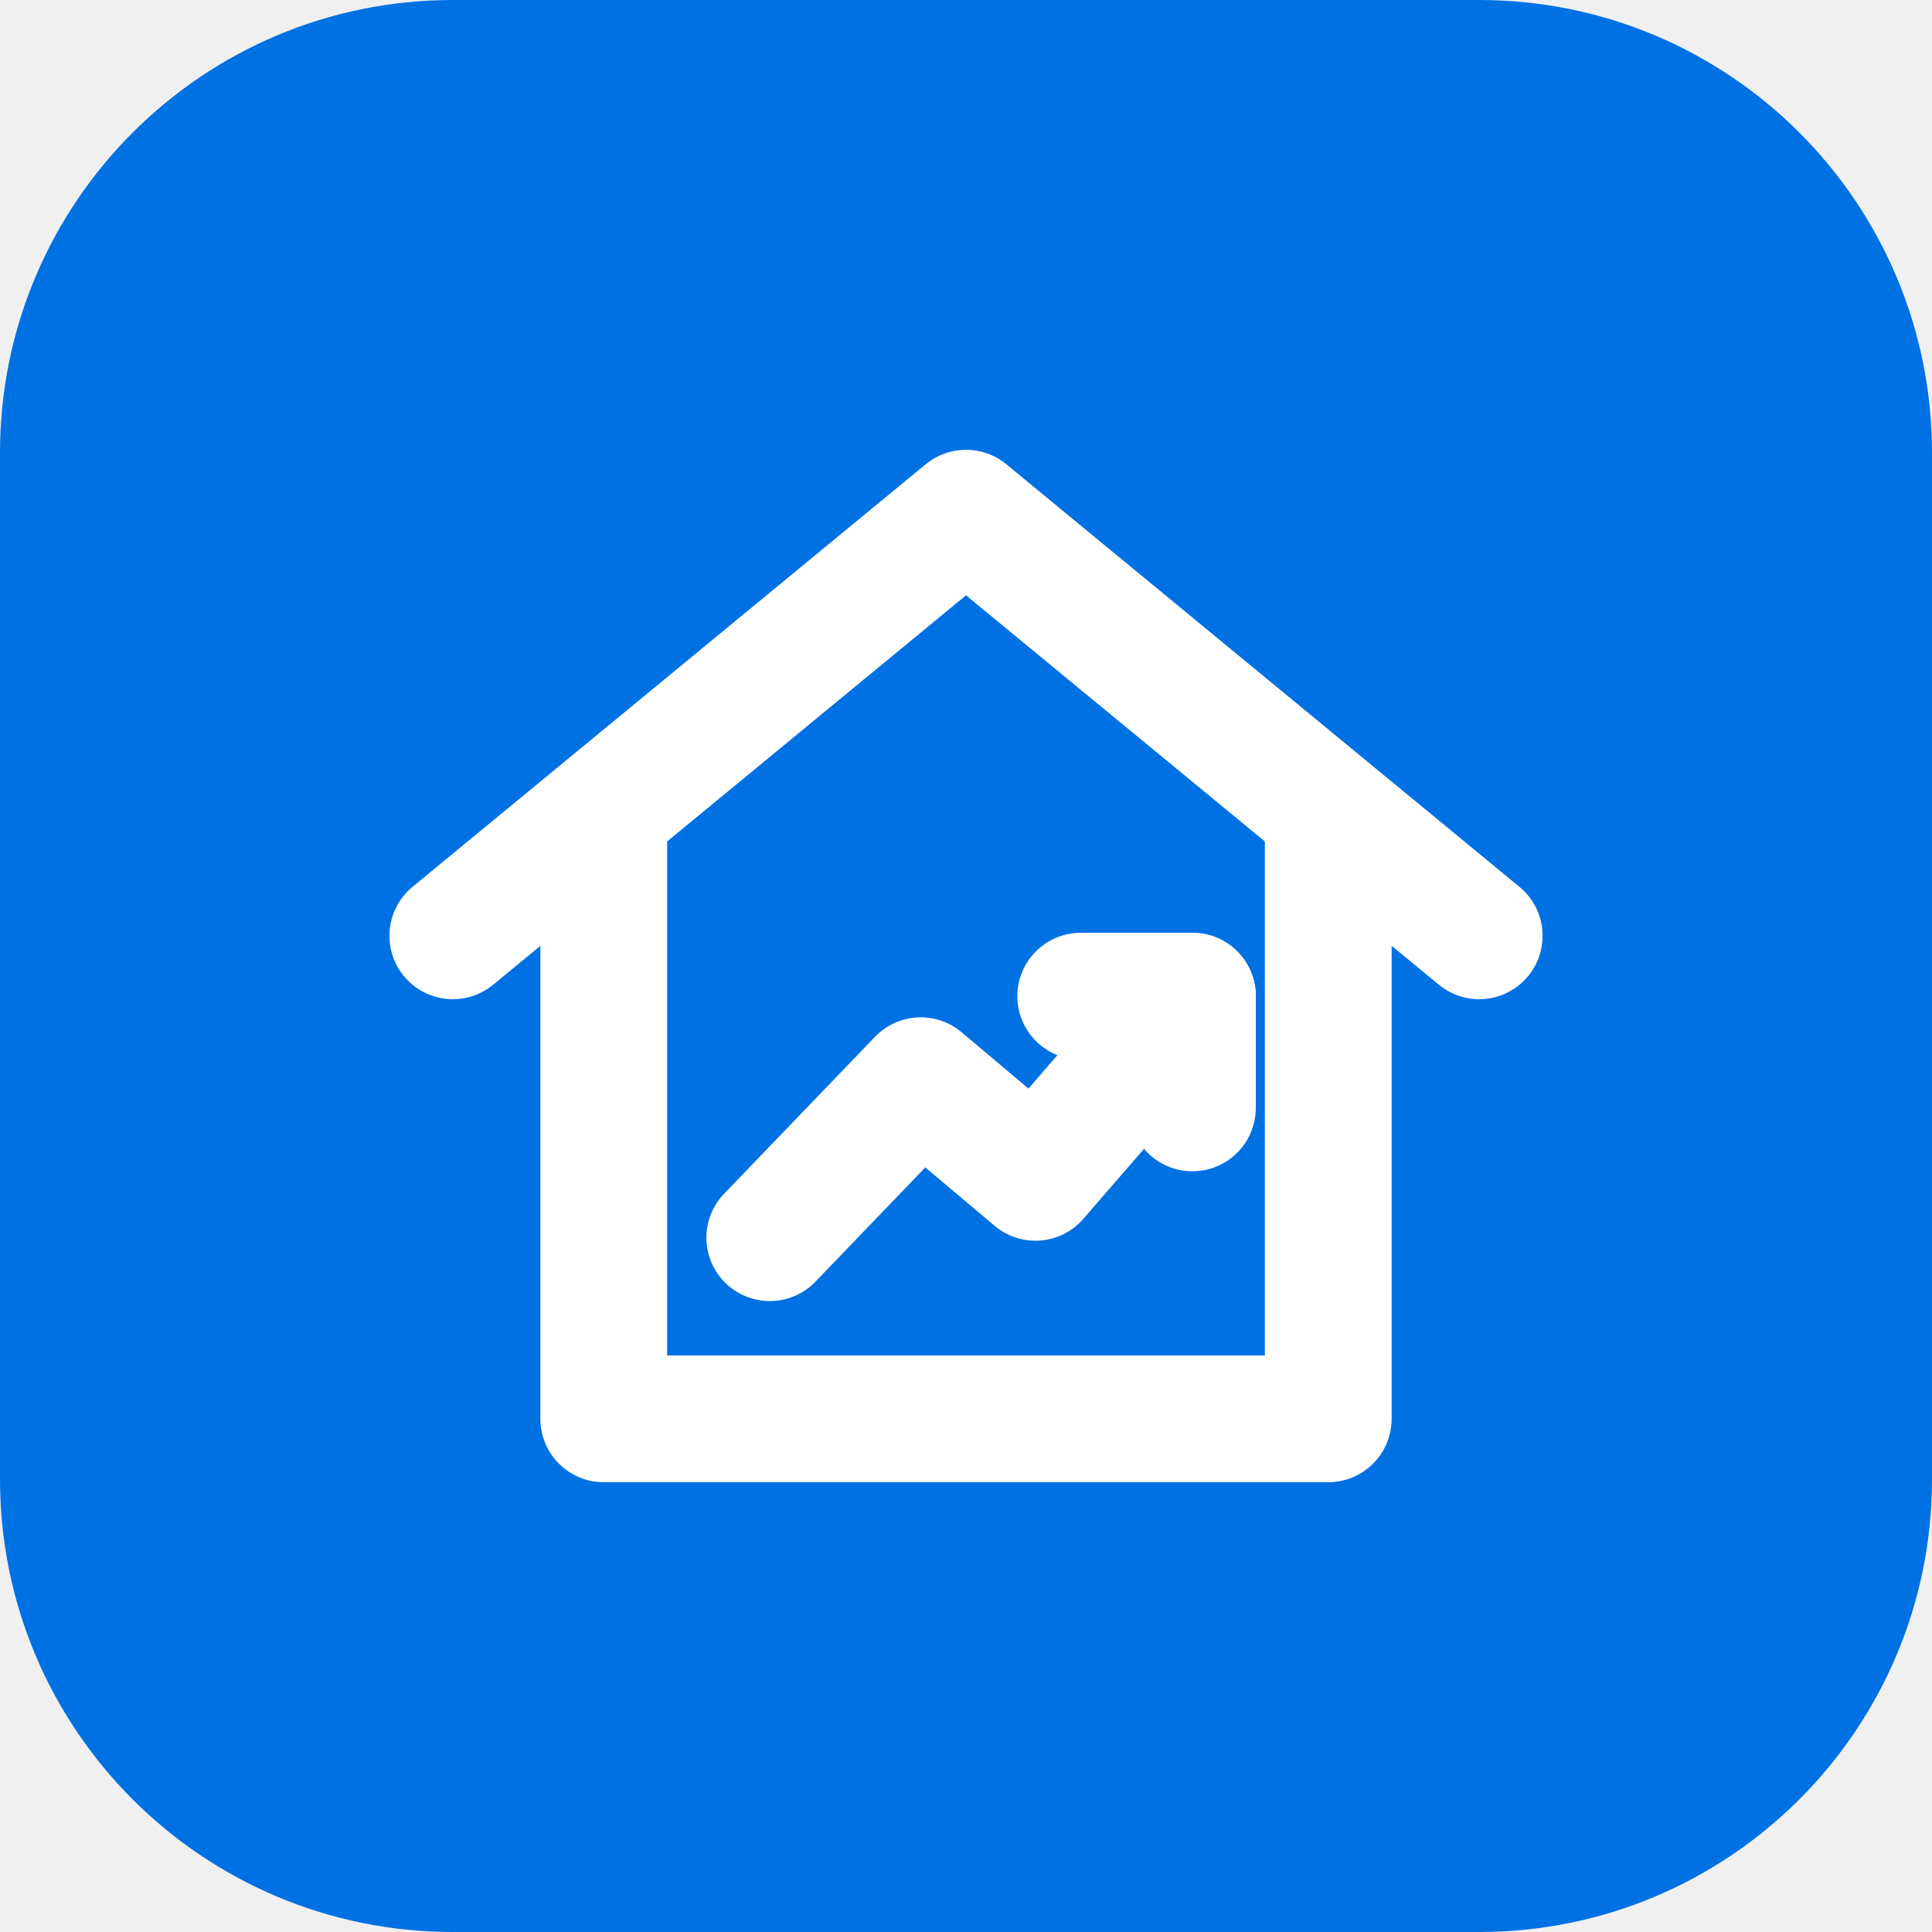
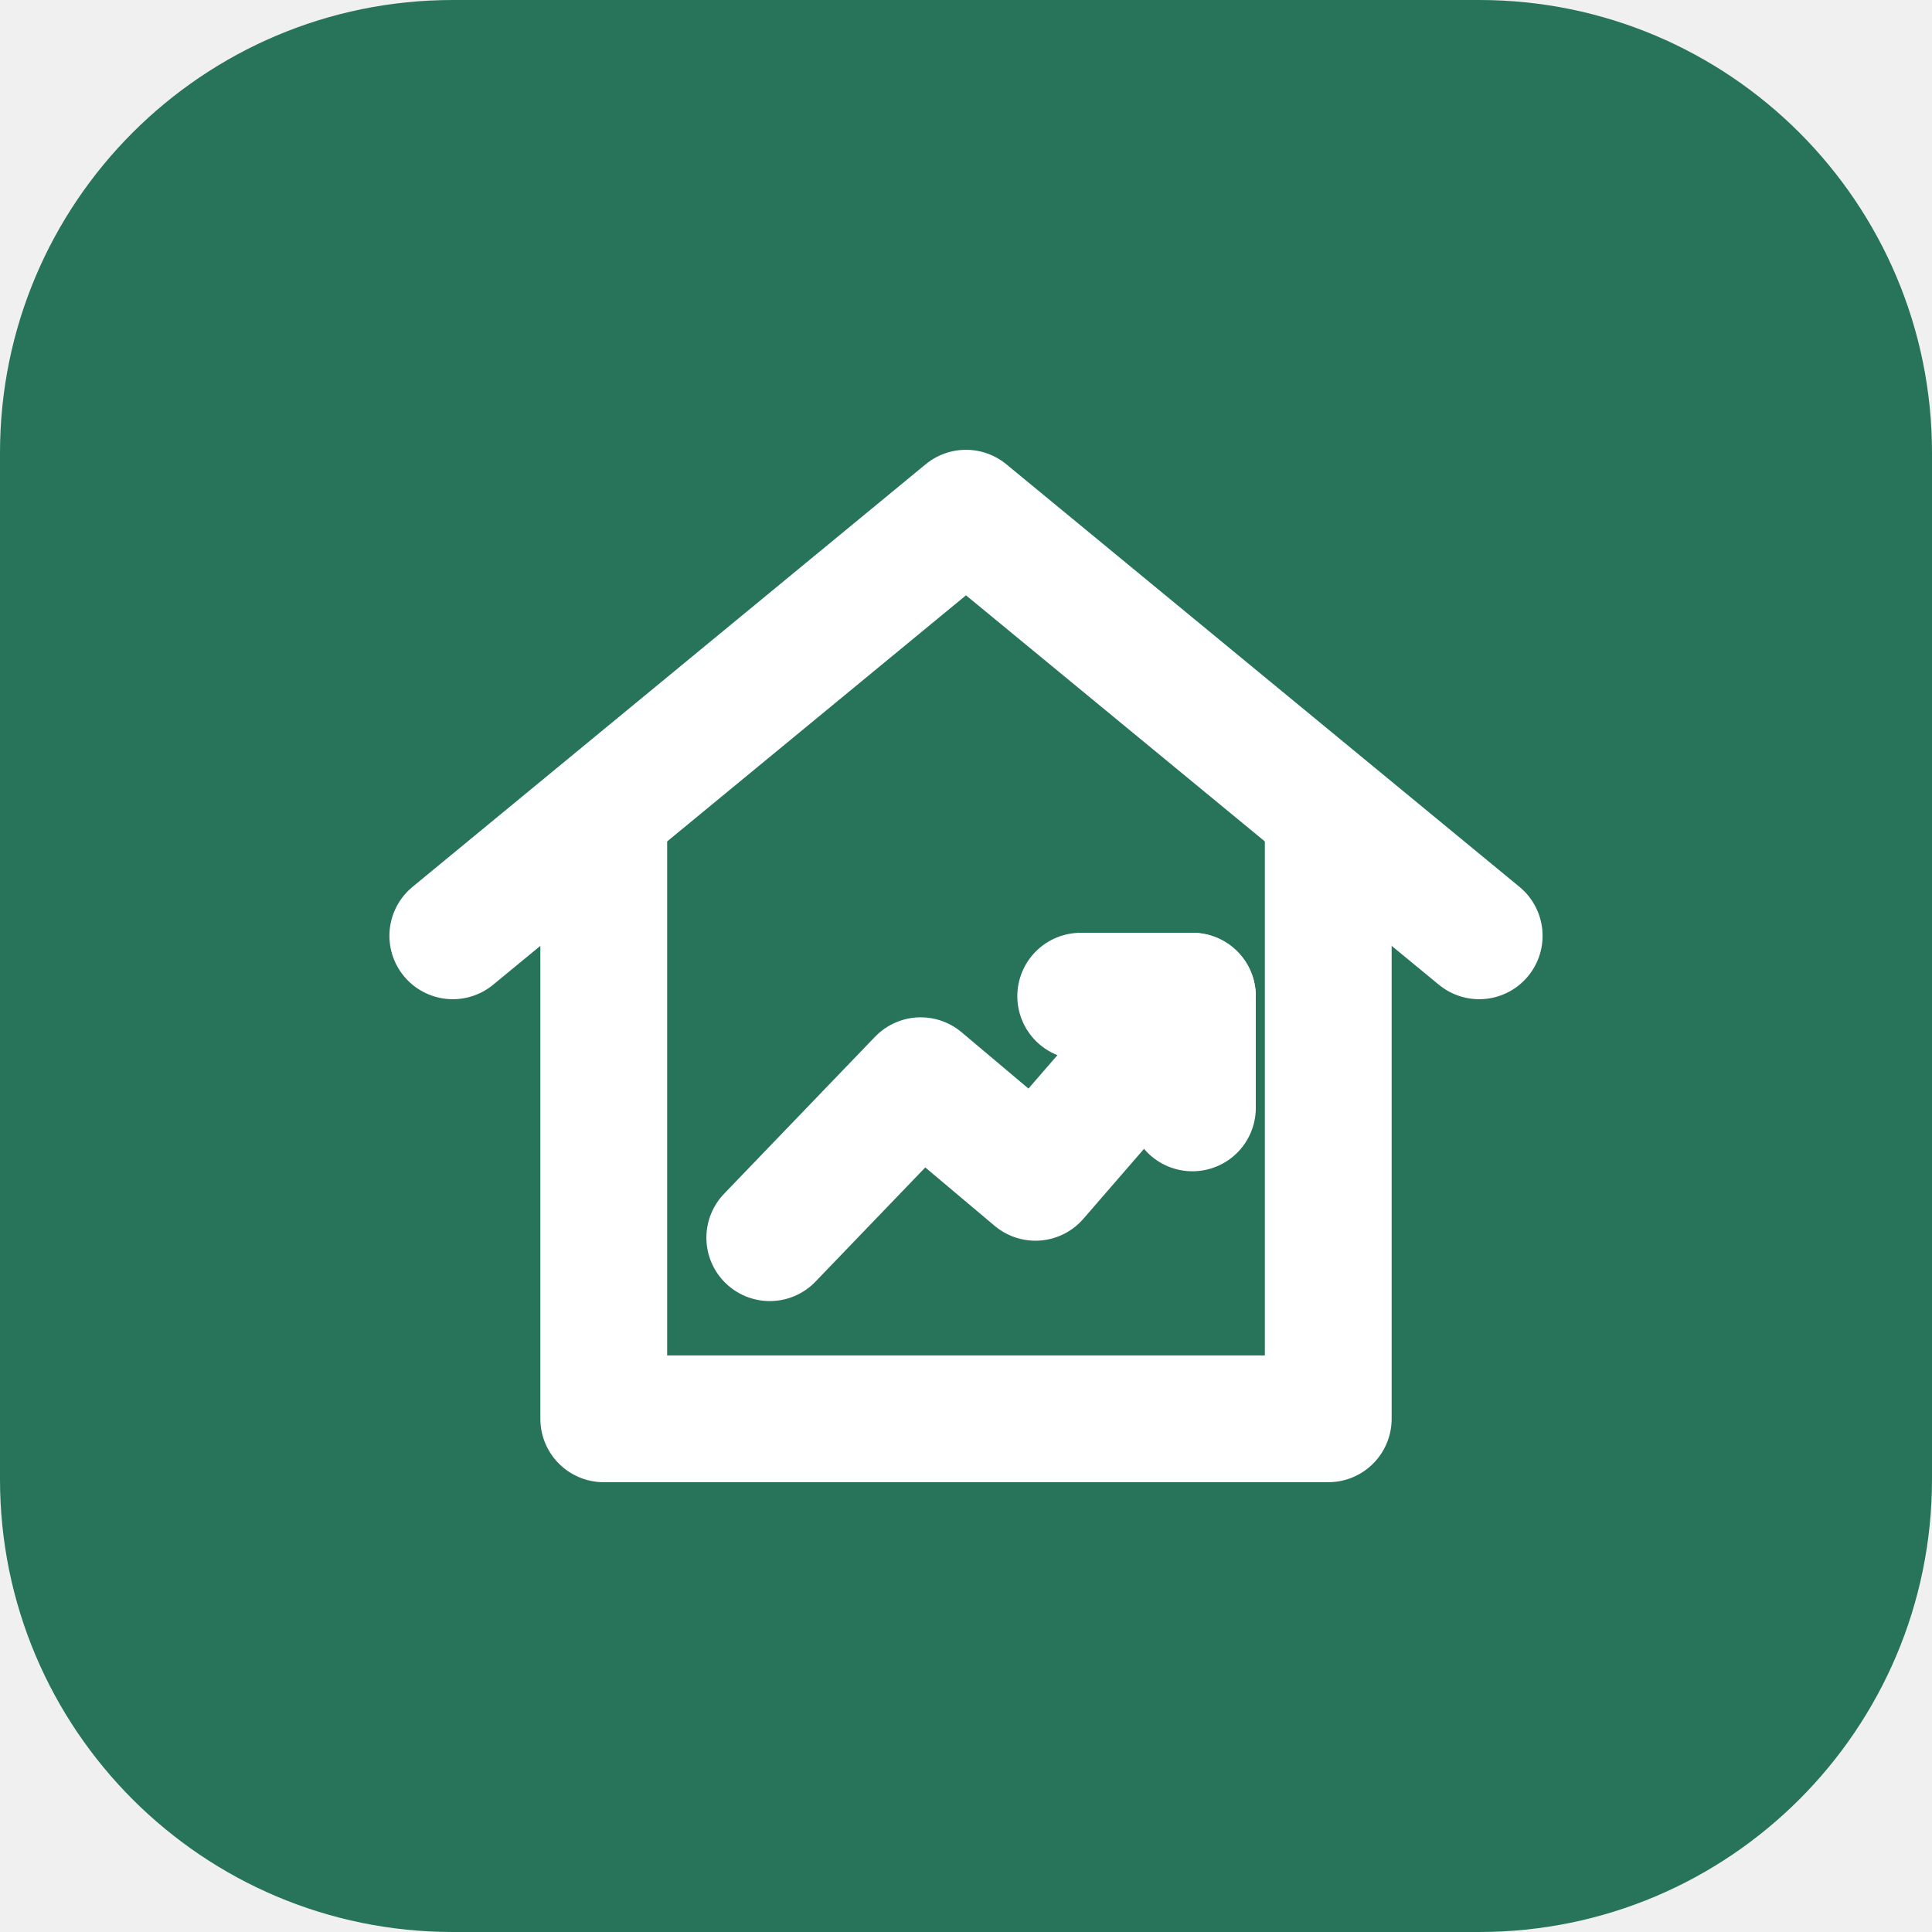
<svg xmlns="http://www.w3.org/2000/svg" viewBox="0 0 32 32">
-   <rect width="32" height="32" rx="7.5" fill="#0071e3" />
+   <rect width="32" height="32" rx="7.5" fill="#28745b" />
  <g transform="translate(4 4)" fill="none" stroke="#fff" stroke-width="2.1" stroke-linecap="round" stroke-linejoin="round">
    <path d="M3.5 11.5 12 4.5l8.5 7" />
    <path d="M6 9.6V19.5h12V9.6" />
    <path d="M8.75 16.5l2.5-2.6 1.9 1.6 2.6-3" />
    <path d="M13.9 12.5h1.85v1.85" />
  </g>
</svg>
